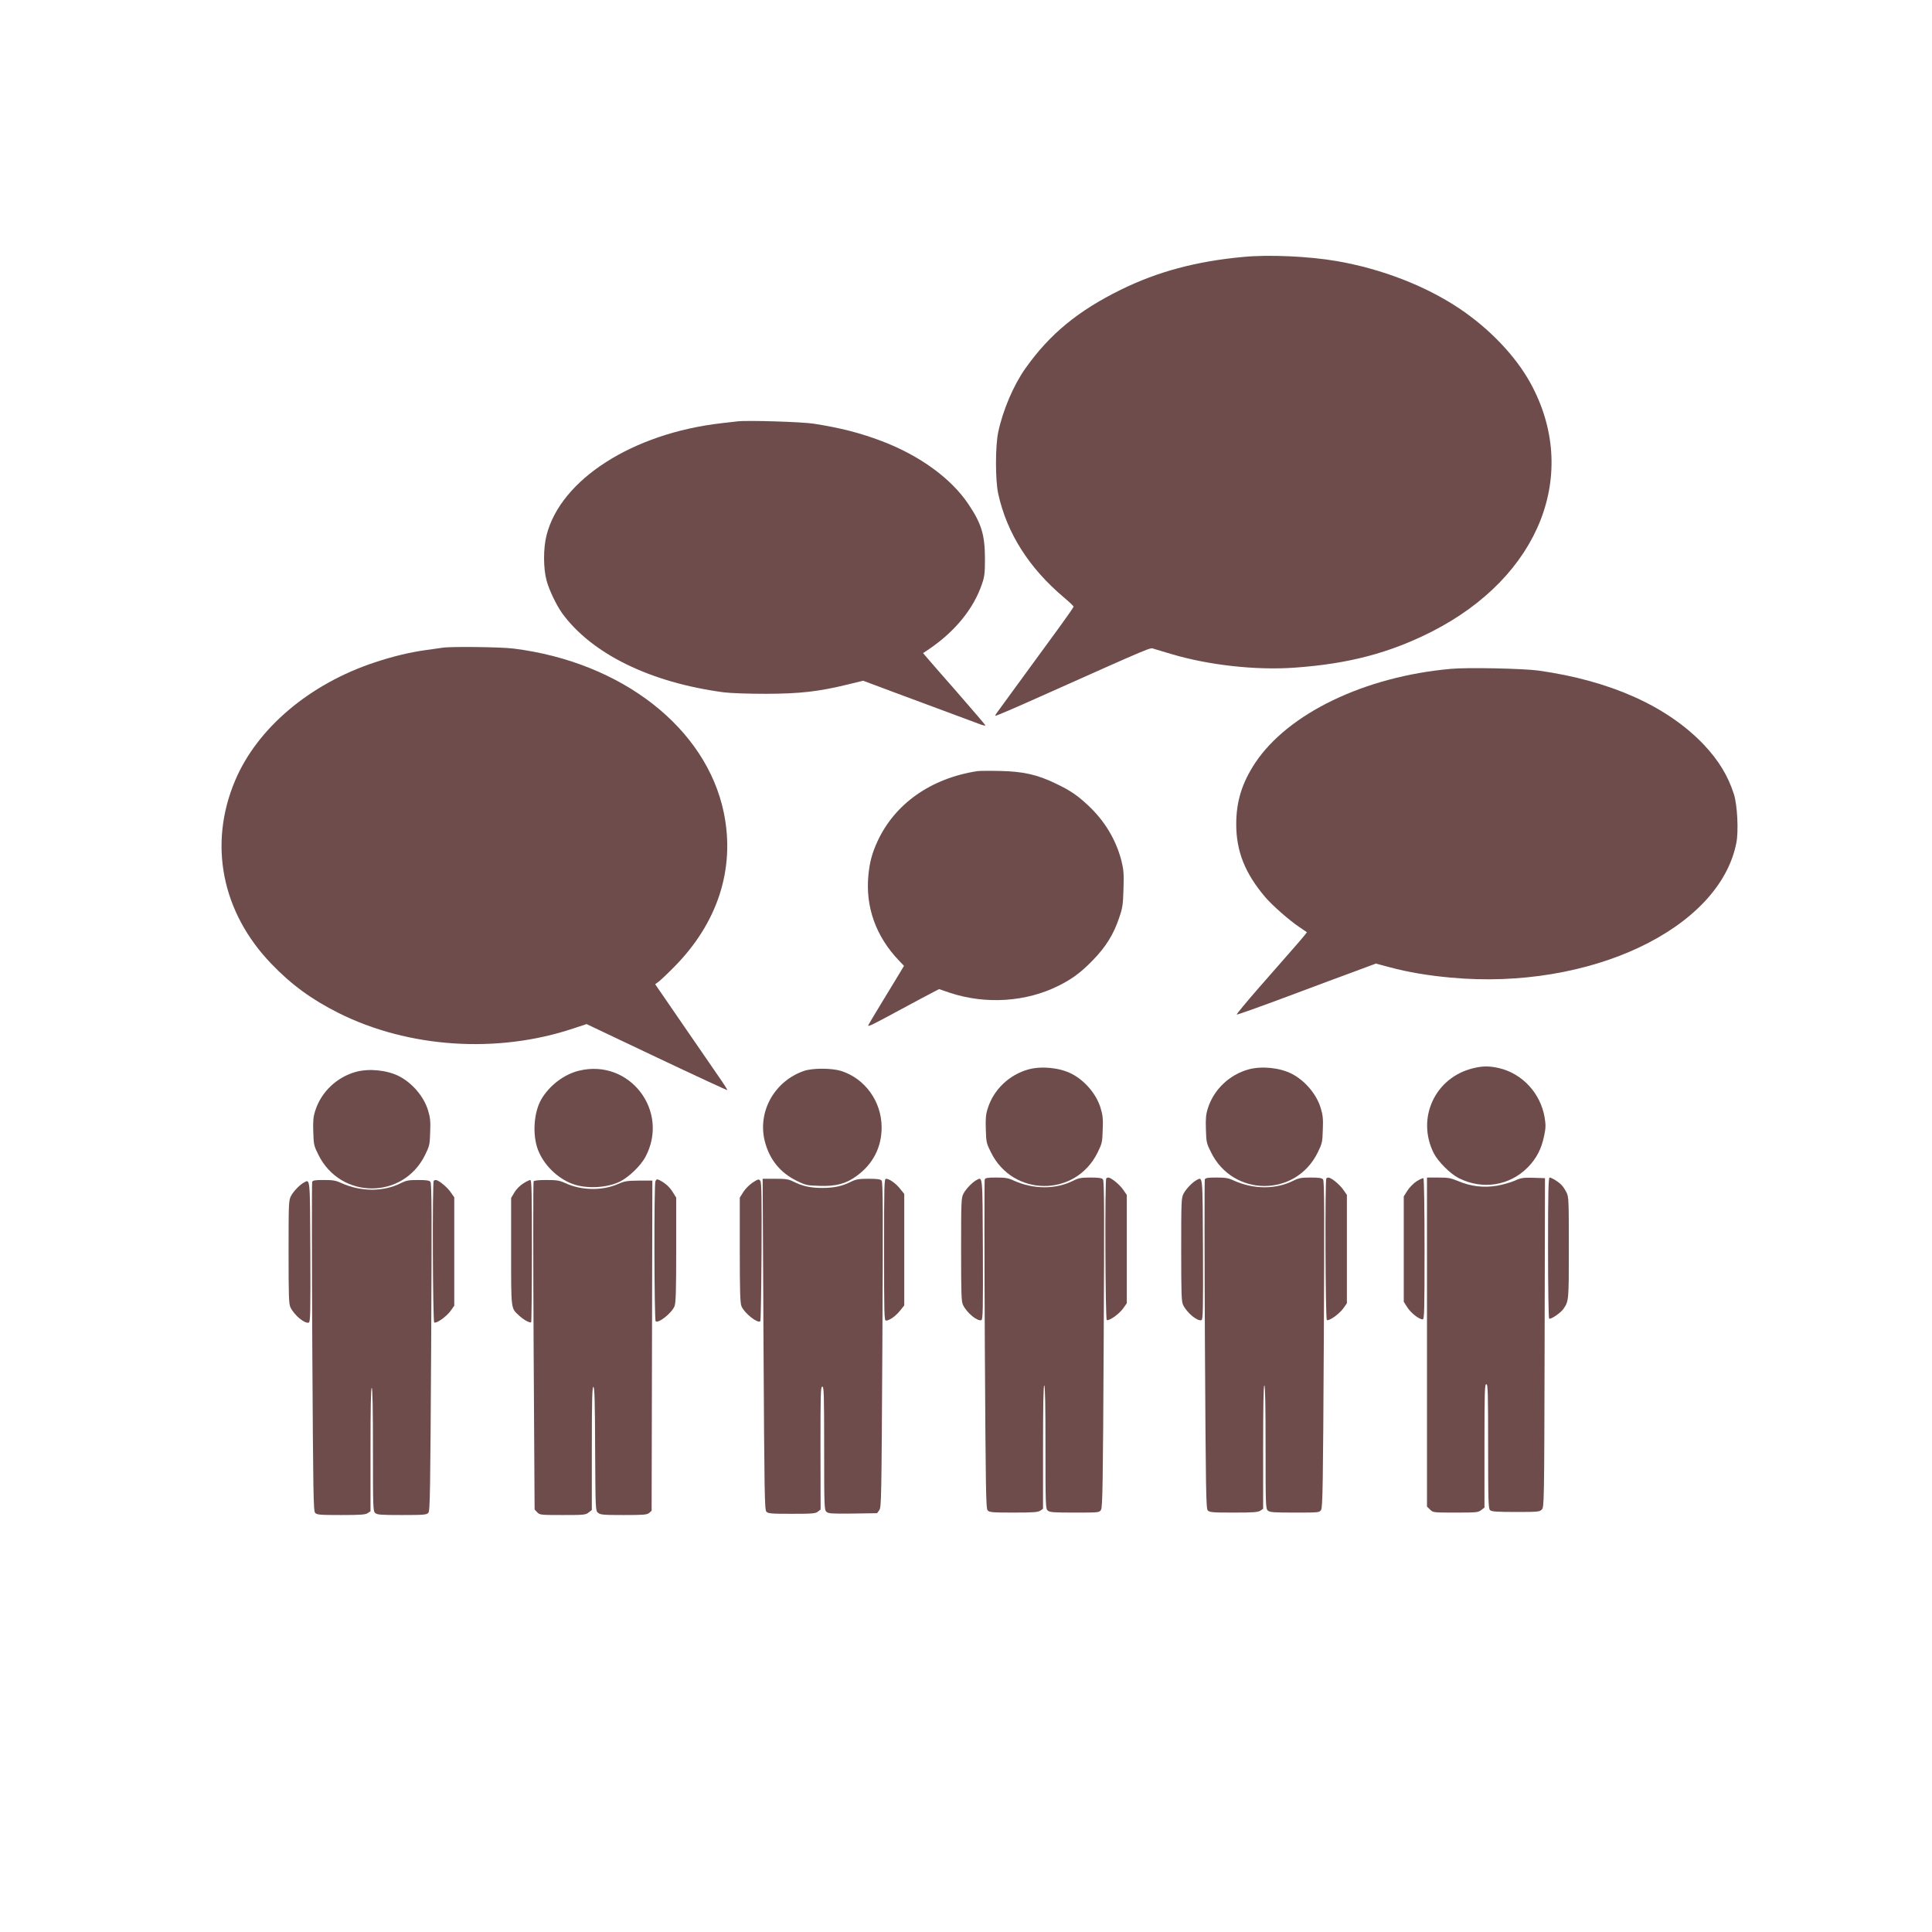
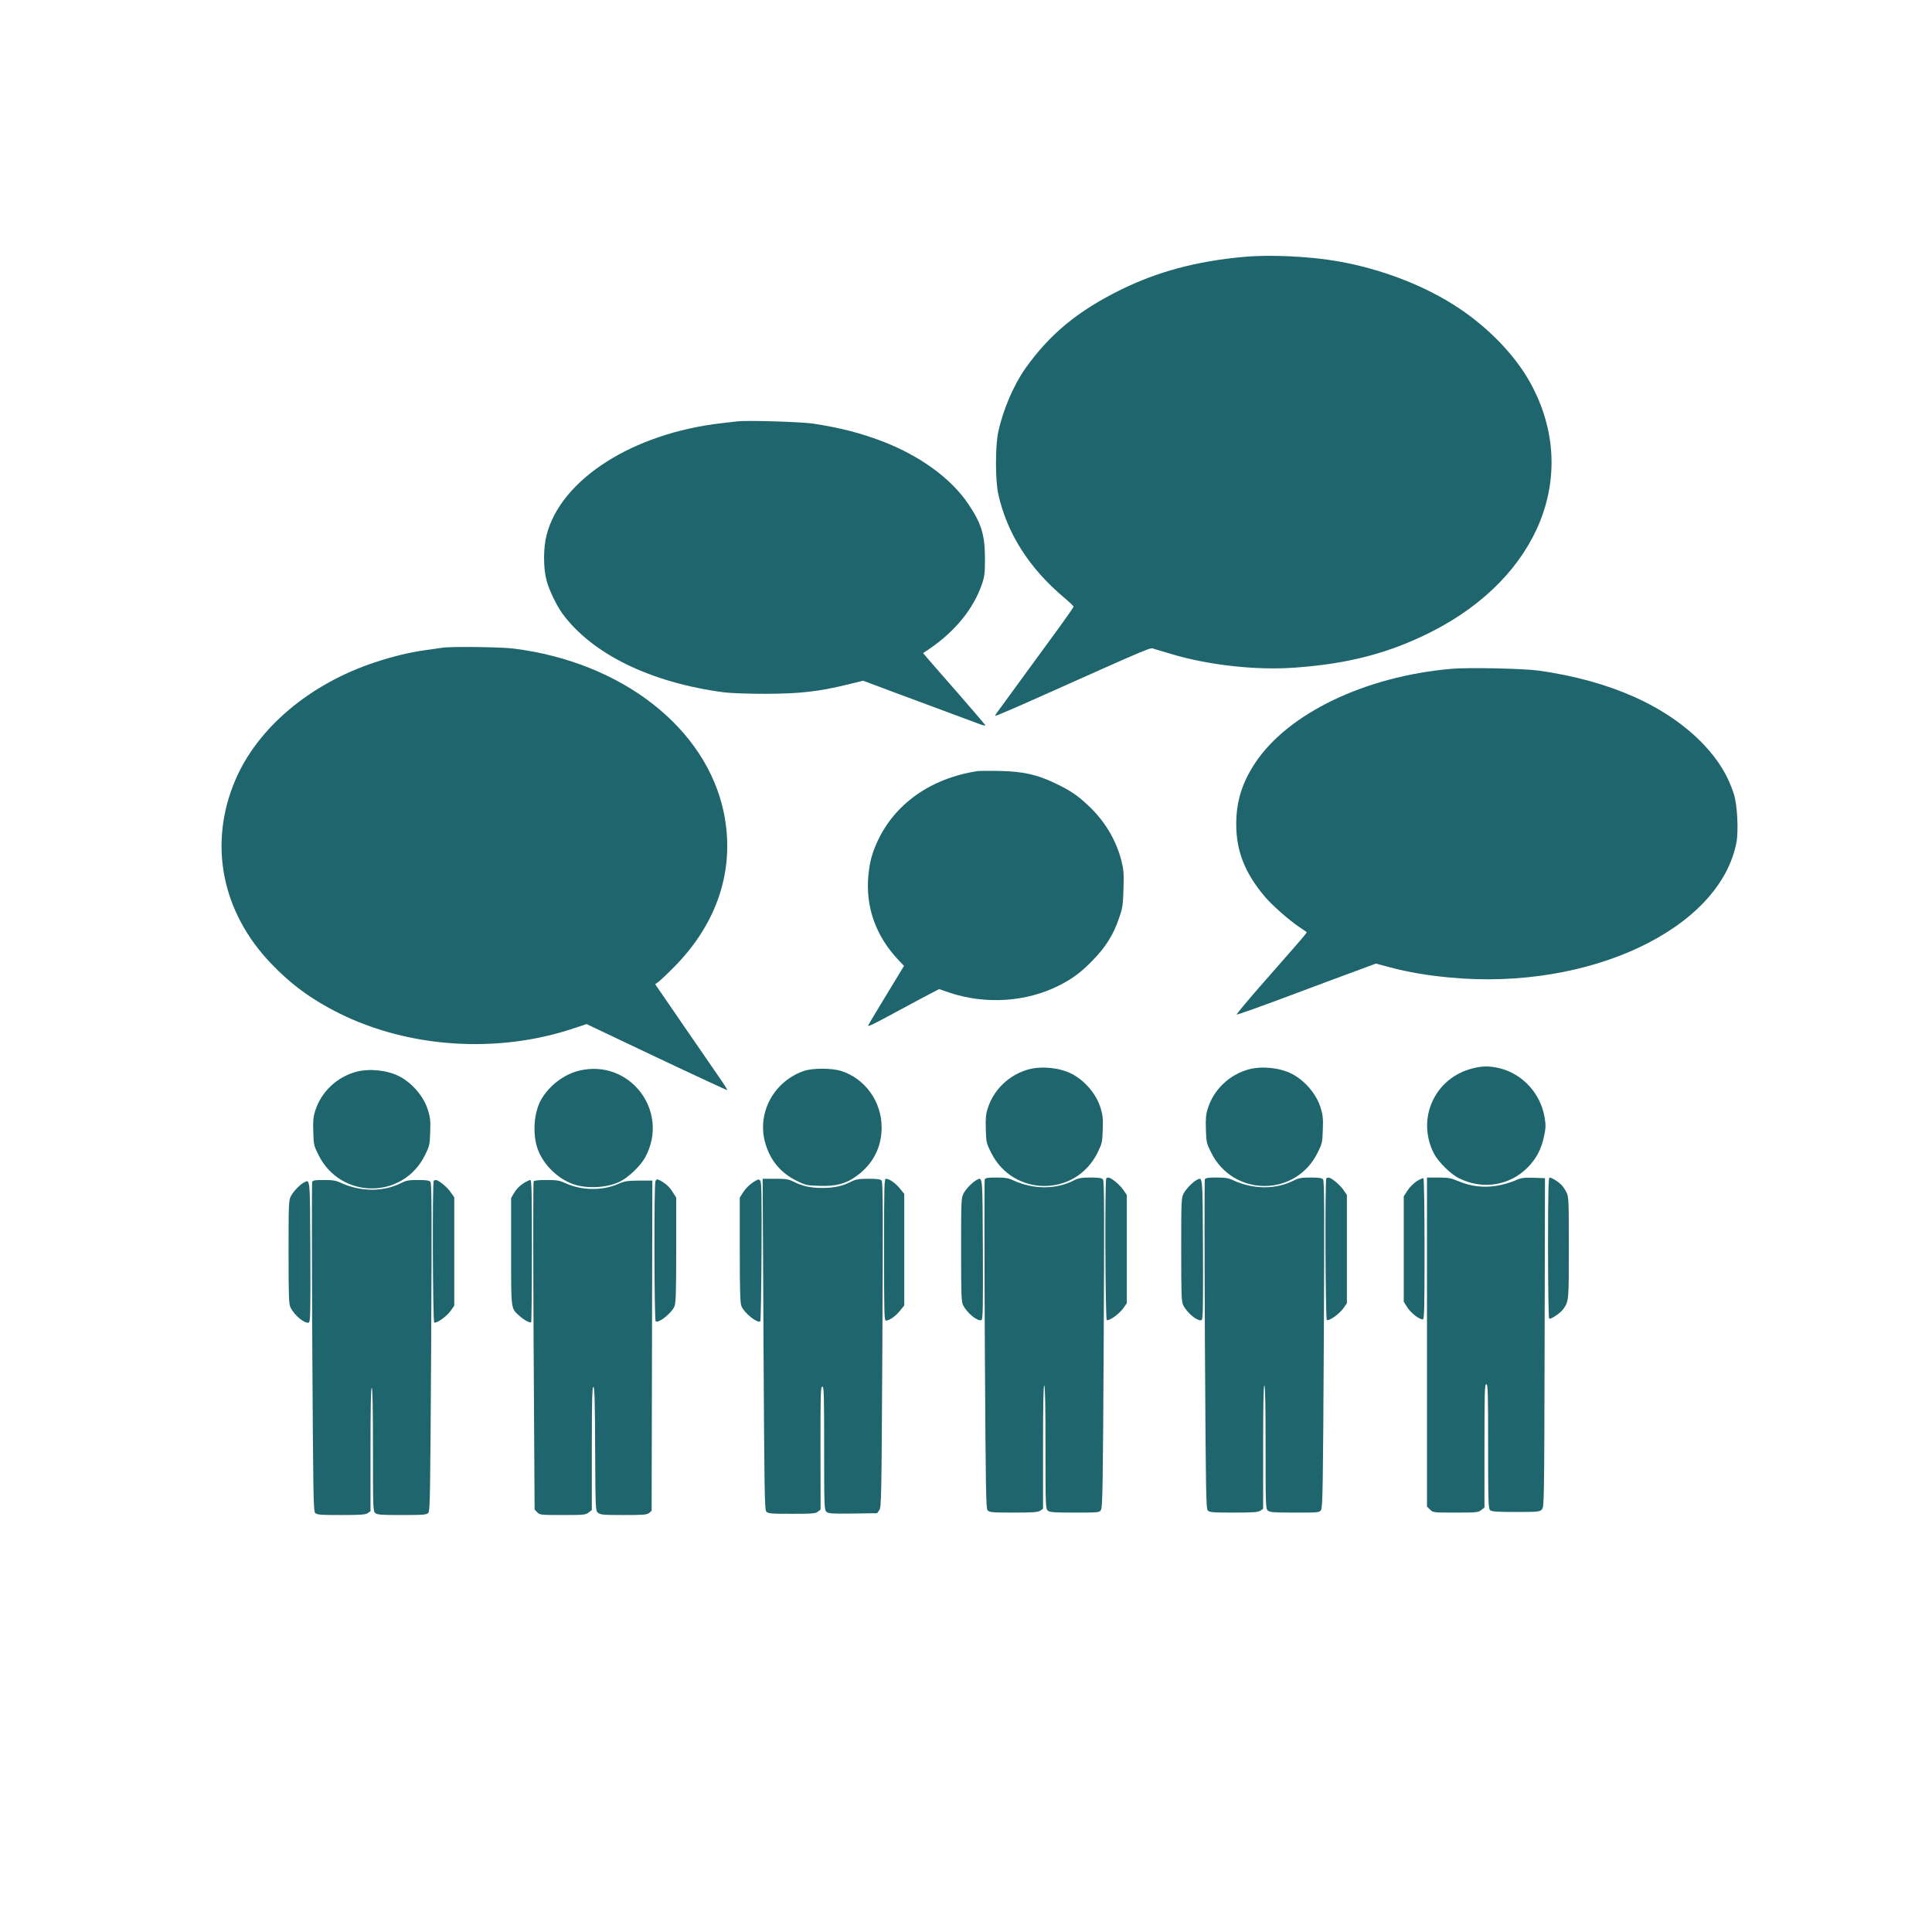
<svg xmlns="http://www.w3.org/2000/svg" version="1.0" width="128pt" height="128pt" viewBox="-150 0 1580 1580" preserveAspectRatio="xMidYMid meet">
-   <g class="testfill" transform="translate(0,1280) scale(0.1,-0.1)" fill="#6e4c4b" stroke="none">
+   <g class="testfill" transform="translate(0,1280) scale(0.1,-0.1)" fill="#1e656d" stroke="none">
    <path d="M8670 10699 c-385 -35 -705 -121 -1005 -269 -349 -172 -580 -362 -778 -641 -97 -136 -185 -342 -223 -521 -25 -112 -25 -400 0 -508 71 -322 252 -606 538 -847 43 -36 78 -70 78 -74 0 -5 -53 -81 -117 -169 -65 -89 -140 -192 -168 -230 -27 -38 -113 -155 -190 -260 -175 -239 -169 -230 -164 -234 2 -2 132 53 289 123 1049 468 970 435 1009 424 20 -6 83 -25 141 -42 305 -91 693 -134 1008 -111 439 31 775 119 1122 295 882 449 1215 1292 804 2036 -122 220 -333 441 -579 606 -278 186 -638 325 -1004 388 -228 39 -551 54 -761 34z" />
    <path d="M4530 9354 c-19 -2 -78 -9 -130 -15 -726 -83 -1314 -460 -1430 -915 -28 -107 -27 -273 0 -372 22 -81 82 -204 128 -268 243 -332 720 -566 1322 -646 56 -7 197 -12 345 -12 279 1 429 18 667 76 l127 31 243 -91 c313 -117 672 -250 721 -268 21 -7 37 -10 35 -5 -2 5 -105 126 -229 268 -125 142 -238 272 -253 290 l-27 32 48 32 c214 145 366 332 434 534 21 61 24 88 24 210 -1 191 -28 282 -134 440 -141 212 -400 400 -711 518 -178 67 -332 107 -555 142 -96 15 -541 29 -625 19z" />
    <path d="M2120 7503 c-14 -2 -74 -10 -135 -19 -131 -18 -270 -51 -420 -101 -533 -176 -961 -538 -1142 -966 -220 -520 -110 -1077 296 -1499 163 -170 328 -291 549 -402 573 -287 1301 -335 1923 -126 l106 35 573 -272 c316 -150 576 -270 578 -268 2 2 -31 55 -75 117 -43 62 -104 151 -136 198 -32 47 -91 132 -131 190 -40 58 -112 163 -160 233 l-88 128 29 21 c15 12 71 64 123 117 359 361 503 804 410 1262 -142 694 -833 1234 -1720 1345 -104 13 -512 18 -580 7z" />
    <path d="M10364 7330 c-704 -63 -1329 -364 -1599 -769 -108 -164 -155 -315 -155 -502 0 -221 72 -402 239 -598 59 -68 194 -187 276 -242 l63 -43 -20 -26 c-11 -14 -57 -68 -103 -120 -45 -52 -167 -191 -270 -308 -103 -118 -184 -216 -181 -219 3 -3 189 63 413 147 224 84 479 179 567 211 l158 59 112 -30 c154 -41 313 -68 501 -85 1134 -105 2197 397 2335 1102 19 96 8 311 -20 398 -48 150 -124 275 -244 403 -300 316 -764 525 -1354 608 -125 17 -582 27 -718 14z" />
    <path d="M6495 6494 c-381 -58 -678 -267 -820 -577 -44 -97 -62 -165 -73 -272 -26 -261 61 -504 251 -702 l40 -42 -50 -83 c-28 -46 -93 -154 -147 -242 -53 -87 -96 -160 -96 -162 0 -12 38 7 247 120 125 68 252 135 281 150 l52 27 88 -30 c292 -97 625 -76 892 59 108 54 181 108 275 205 106 108 171 211 216 345 30 86 33 109 37 241 4 125 1 158 -17 230 -44 172 -139 329 -274 454 -89 83 -145 121 -267 179 -147 71 -263 97 -450 101 -85 2 -168 1 -185 -1z" />
    <path d="M10548 4064 c-313 -75 -467 -410 -322 -696 34 -67 135 -168 202 -202 195 -99 417 -64 567 88 71 73 111 150 133 257 14 66 14 88 4 151 -34 198 -182 358 -373 403 -78 18 -135 18 -211 -1z" />
    <path d="M6913 4055 c-158 -43 -287 -165 -335 -319 -16 -49 -19 -84 -16 -172 3 -105 5 -114 42 -188 181 -366 692 -367 872 -2 37 75 39 86 42 187 4 89 0 121 -17 177 -34 114 -130 226 -238 281 -99 50 -243 64 -350 36z" />
    <path d="M8713 4055 c-158 -43 -287 -165 -335 -319 -16 -49 -19 -84 -16 -172 3 -105 5 -114 42 -188 181 -366 692 -367 872 -2 37 75 39 86 42 187 4 89 0 121 -17 177 -34 114 -130 226 -238 281 -99 50 -243 64 -350 36z" />
    <path d="M3236 4044 c-122 -29 -243 -121 -309 -234 -62 -107 -74 -289 -28 -412 47 -123 157 -232 280 -279 113 -43 282 -35 389 17 74 36 172 131 210 202 201 376 -129 806 -542 706z" />
    <path d="M5075 4042 c-243 -84 -382 -335 -320 -577 38 -147 125 -255 259 -321 75 -37 86 -39 187 -42 136 -5 218 17 306 82 133 97 203 234 203 396 0 212 -136 400 -332 462 -79 24 -233 24 -303 0z" />
    <path d="M1413 4035 c-158 -43 -287 -165 -335 -319 -16 -49 -19 -84 -16 -172 3 -105 5 -114 42 -188 181 -366 692 -367 872 -2 37 75 39 86 42 187 4 89 0 121 -17 177 -34 114 -130 226 -238 281 -99 50 -243 64 -350 36z" />
    <path d="M6553 3154 c-3 -9 -3 -618 1 -1353 7 -1195 9 -1338 23 -1353 14 -16 38 -18 212 -18 162 0 200 3 219 16 l22 15 0 505 c0 329 3 504 10 504 7 0 10 -174 10 -503 0 -475 1 -505 18 -520 16 -15 47 -17 220 -17 198 0 202 0 216 22 13 20 16 215 22 1355 6 1073 5 1335 -6 1348 -9 11 -34 15 -102 15 -74 0 -97 -4 -137 -24 -145 -74 -328 -74 -490 -1 -44 21 -69 25 -143 25 -72 0 -90 -3 -95 -16z" />
    <path d="M7547 3163 c-12 -11 -8 -1151 4 -1158 17 -11 99 47 133 93 l31 44 0 443 0 443 -30 43 c-29 42 -98 98 -121 99 -6 0 -14 -3 -17 -7z" />
    <path d="M8353 3154 c-3 -9 -3 -618 1 -1353 7 -1195 9 -1338 23 -1353 14 -16 38 -18 212 -18 162 0 200 3 219 16 l22 15 0 505 c0 329 3 504 10 504 7 0 10 -174 10 -503 0 -475 1 -505 18 -520 16 -15 47 -17 220 -17 198 0 202 0 216 22 13 20 16 215 22 1355 6 1073 5 1335 -6 1348 -9 11 -34 15 -102 15 -74 0 -97 -4 -137 -24 -145 -74 -328 -74 -490 -1 -44 21 -69 25 -143 25 -72 0 -90 -3 -95 -16z" />
    <path d="M9347 3163 c-12 -11 -8 -1151 4 -1158 17 -11 99 47 133 93 l31 44 0 443 0 443 -30 43 c-29 42 -98 98 -121 99 -6 0 -14 -3 -17 -7z" />
    <path d="M10086 3140 c-26 -17 -60 -51 -76 -77 l-30 -47 0 -431 0 -431 30 -47 c29 -45 95 -97 125 -97 13 0 15 67 15 574 0 316 -4 577 -9 580 -4 3 -29 -8 -55 -24z" />
    <path d="M10170 1825 l0 -1346 25 -24 c24 -25 26 -25 208 -25 171 0 186 1 211 21 l26 20 0 505 c0 441 2 504 15 504 13 0 15 -63 15 -509 0 -461 2 -510 17 -522 12 -11 60 -14 209 -14 180 0 195 1 213 20 19 20 20 43 23 1365 l3 1345 -95 3 c-84 2 -101 0 -153 -24 -33 -14 -98 -33 -145 -41 -107 -18 -213 -6 -317 38 -60 25 -82 29 -162 29 l-93 0 0 -1345z" />
    <path d="M11160 2596 c0 -316 4 -577 9 -580 13 -8 96 48 117 80 44 64 44 69 44 500 0 388 -1 417 -19 452 -10 20 -27 47 -38 58 -21 25 -83 64 -100 64 -10 0 -13 -122 -13 -574z" />
    <path d="M3860 3140 c-12 -22 -10 -1133 2 -1145 21 -21 130 65 154 122 11 26 14 123 14 461 l0 428 -29 46 c-27 43 -59 71 -108 97 -19 9 -24 8 -33 -9z" />
    <path d="M4657 3130 c-26 -17 -60 -50 -77 -77 l-30 -47 0 -428 c0 -338 3 -435 14 -461 24 -57 133 -143 154 -122 4 4 8 260 10 569 2 444 0 565 -10 579 -12 16 -16 16 -61 -13z" />
    <path d="M4744 1808 c7 -1214 9 -1355 23 -1370 14 -16 38 -18 208 -18 169 0 195 2 214 18 l22 17 -1 502 c0 443 1 503 15 503 13 0 15 -60 15 -503 0 -478 1 -505 19 -521 16 -14 42 -16 216 -14 l198 3 18 25 c17 24 18 94 25 1352 6 1068 5 1330 -6 1343 -10 11 -34 15 -107 15 -78 0 -101 -4 -141 -23 -75 -38 -141 -52 -237 -52 -96 0 -162 14 -237 52 -40 20 -62 23 -149 23 l-102 0 7 -1352z" />
    <path d="M5730 2580 c0 -530 1 -580 16 -580 27 0 81 38 116 83 l33 41 0 456 0 456 -33 41 c-35 45 -89 83 -116 83 -15 0 -16 -50 -16 -580z" />
    <path d="M6485 3149 c-36 -20 -86 -73 -106 -111 -18 -35 -19 -63 -19 -458 0 -367 2 -425 16 -453 33 -66 118 -135 150 -123 12 5 14 91 12 578 -3 617 -1 595 -53 567z" />
    <path d="M8285 3149 c-36 -20 -86 -73 -106 -111 -18 -35 -19 -63 -19 -458 0 -367 2 -425 16 -453 33 -66 118 -135 150 -123 12 5 14 91 12 578 -3 617 -1 595 -53 567z" />
    <path d="M1053 3134 c-3 -9 -3 -618 1 -1353 7 -1195 9 -1338 23 -1353 14 -16 38 -18 212 -18 162 0 200 3 219 16 l22 15 0 505 c0 329 3 504 10 504 7 0 10 -174 10 -503 0 -475 1 -505 18 -520 16 -15 47 -17 219 -17 178 0 202 2 216 18 14 15 16 158 23 1354 6 1077 5 1340 -6 1353 -9 11 -34 15 -102 15 -75 0 -96 -4 -138 -25 -143 -73 -329 -72 -489 0 -44 21 -69 25 -143 25 -72 0 -90 -3 -95 -16z" />
    <path d="M2047 3143 c-12 -11 -8 -1151 4 -1158 17 -11 99 47 133 93 l31 44 0 443 0 443 -30 43 c-29 42 -98 98 -121 99 -6 0 -14 -3 -17 -7z" />
    <path d="M2778 3121 c-27 -17 -57 -48 -72 -74 l-26 -44 0 -437 c0 -479 -2 -463 62 -522 37 -36 92 -66 102 -57 3 4 6 267 6 585 0 468 -2 578 -13 578 -7 0 -34 -13 -59 -29z" />
    <path d="M2864 3139 c-4 -7 -4 -613 0 -1348 l8 -1336 21 -22 c20 -22 26 -23 207 -23 174 0 189 1 214 21 l26 20 0 506 c0 399 3 504 13 501 9 -4 13 -116 14 -509 3 -500 3 -504 24 -521 19 -16 45 -18 209 -18 164 0 190 2 209 17 l20 18 3 1350 3 1350 -110 0 c-97 -1 -117 -4 -171 -28 -129 -56 -297 -54 -430 7 -48 22 -70 26 -155 26 -63 0 -100 -4 -105 -11z" />
    <path d="M985 3129 c-36 -20 -86 -73 -106 -111 -18 -35 -19 -63 -19 -458 0 -367 2 -425 16 -453 33 -66 118 -135 150 -123 12 5 14 91 12 578 -3 617 -1 595 -53 567z" />
  </g>
</svg>
